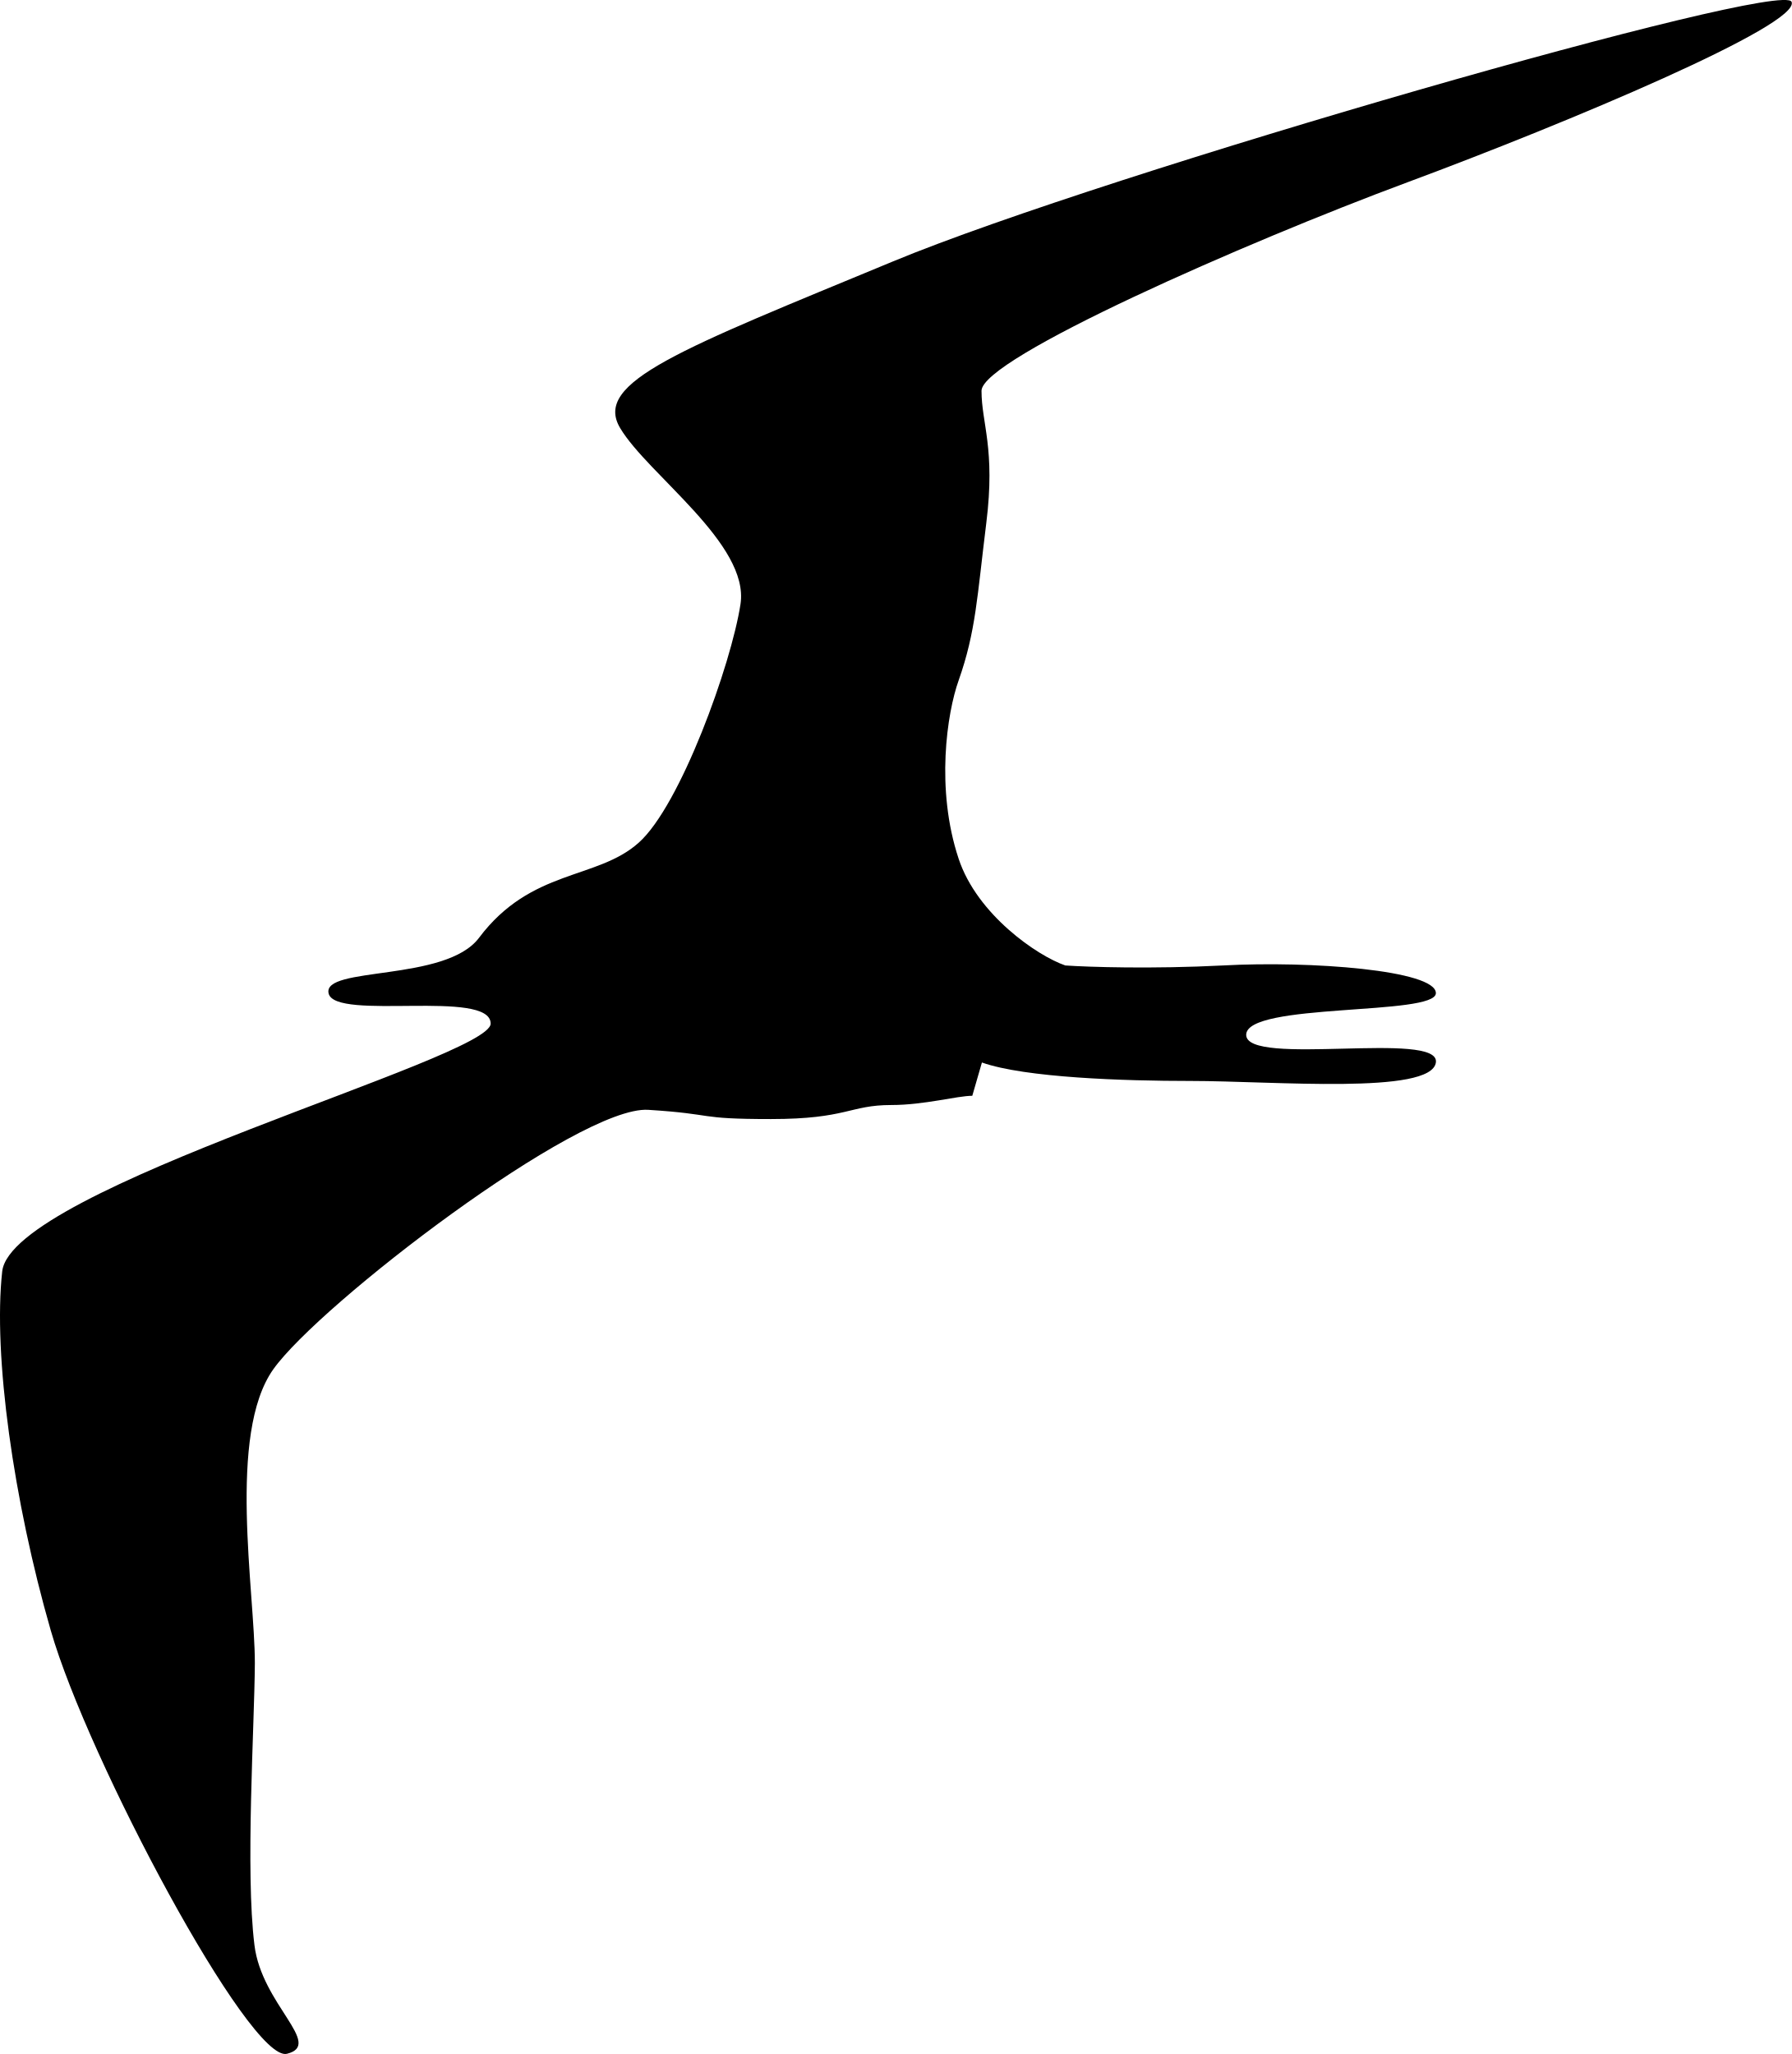
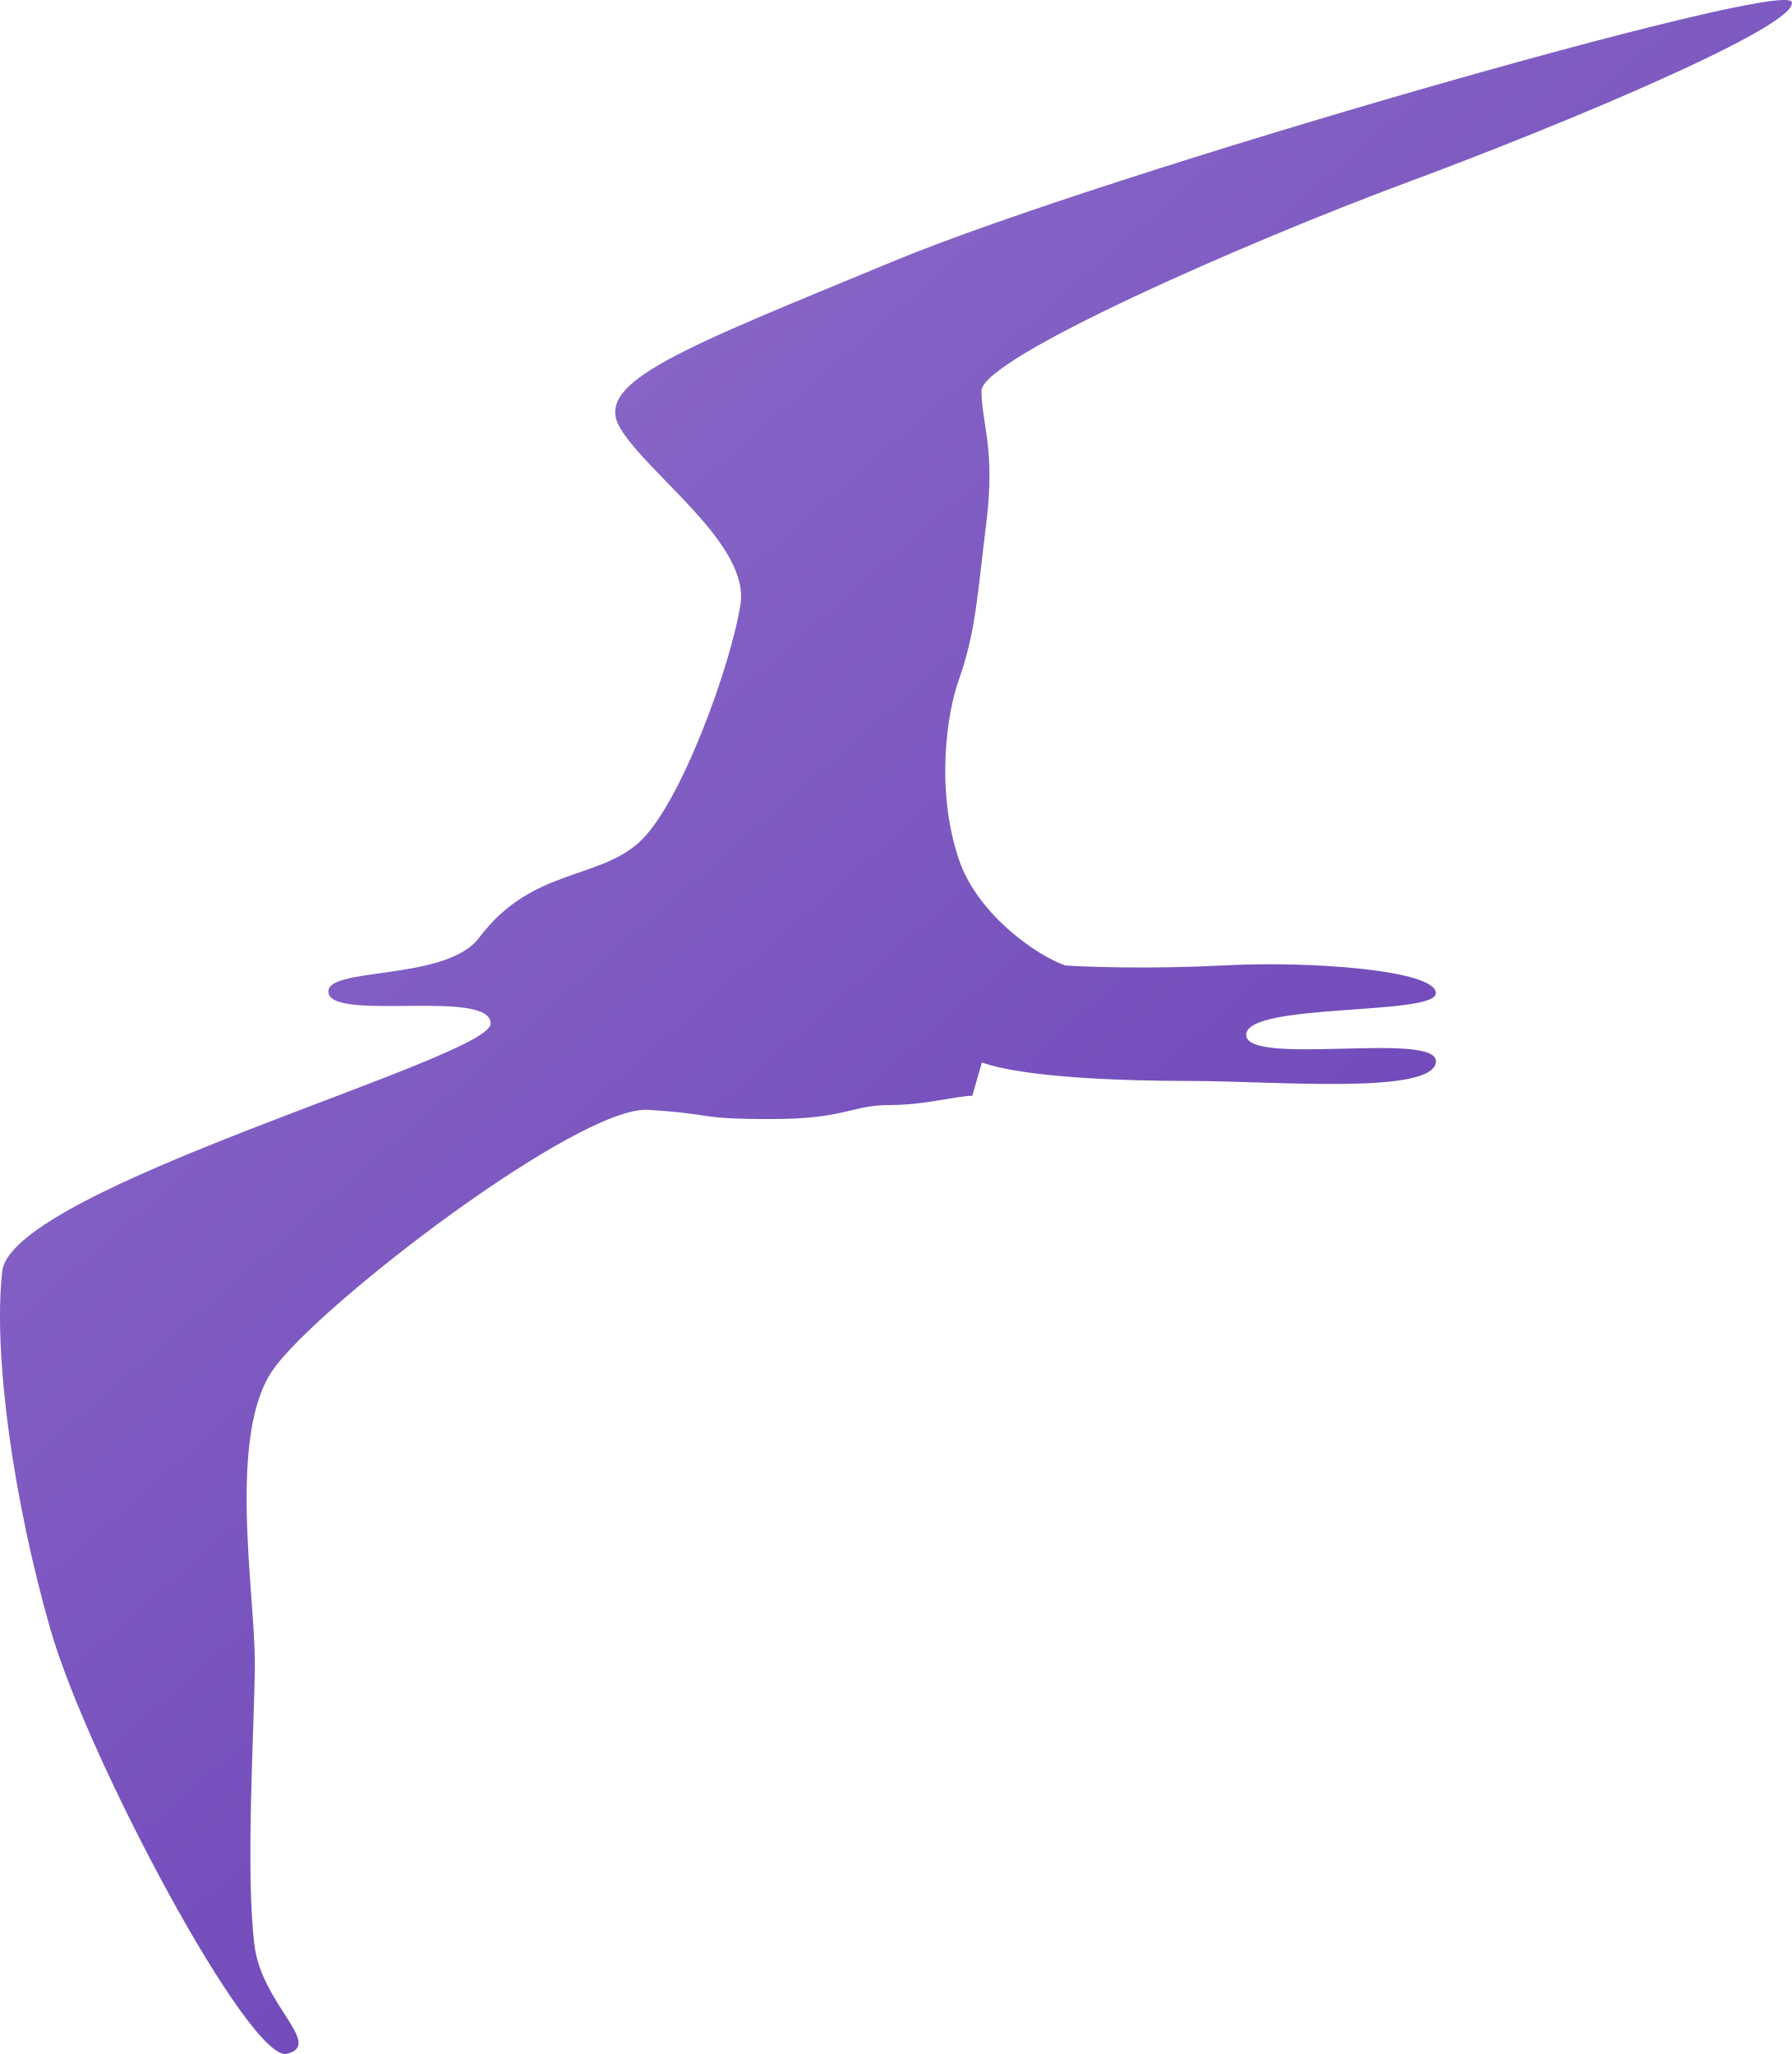
<svg xmlns="http://www.w3.org/2000/svg" xml:space="preserve" viewBox="32.55 -0.26 446.82 512.21">
-   <path d="M96 484.8c1.8 14.8 17.3 24.8 8.1 27.1s-49.6-73.3-58.9-105.6-14.4-68.7-12.1-89.5 121.8-53.1 121.8-61.8-38.7-.6-40.4-7.5 29.2-2.8 37.5-13.9c13-17.3 29.4-14.4 39.8-23.7 10.4-9.2 23.1-44.5 25.4-59.5s-23.1-32.3-30-43.9c-6.9-11.5 15-19.6 68.1-41.6S477-5.5 479.3.2s-55.4 30-95.8 45-106.2 43.9-106.2 52 3.5 14.4 1.2 32.9-2.6 27.1-6.9 39.3c-2.9 8.1-5.8 27.1 0 44.5 4.6 13.9 19.6 24.2 26.6 26.6 5.8.4 21.7.9 39.3 0 21.9-1.2 53.1 1.2 53.1 6.9s-47.3 2.3-47.3 10.4 48.5-1.2 47.3 6.9-40.4 4.6-61.2 4.6c-16.6 0-41.2-.8-52-4.6L275 273c-3.8 0-11.9 2.3-20.2 2.3-10.4 0-11 3.5-30 3.5s-13.3-1.2-30.6-2.3-82 48.5-93.5 64.7-4.6 55.4-4.6 73.3c-.1 16-2.4 51.8-.1 70.3" />
+   <linearGradient id="fr" x1="32.55" y1="-0.26" x2="479.37" y2="511.95" gradientUnits="userSpaceOnUse">
+     <stop offset="0" stop-color="#9575cd" />
+     <stop offset="1" stop-color="#5e35b1" />
+   </linearGradient>
+   <path fill="url(#fr)" d="M96 484.8c1.8 14.8 17.3 24.8 8.1 27.1s-49.6-73.3-58.9-105.6-14.4-68.7-12.1-89.5 121.8-53.1 121.8-61.8-38.7-.6-40.4-7.5 29.2-2.8 37.5-13.9c13-17.3 29.4-14.4 39.8-23.7 10.4-9.2 23.1-44.5 25.4-59.5s-23.1-32.3-30-43.9c-6.9-11.5 15-19.6 68.1-41.6S477-5.5 479.3.2s-55.4 30-95.8 45-106.2 43.9-106.2 52 3.5 14.4 1.2 32.9-2.6 27.1-6.9 39.3c-2.9 8.1-5.8 27.1 0 44.5 4.6 13.9 19.6 24.2 26.6 26.6 5.8.4 21.7.9 39.3 0 21.9-1.2 53.1 1.2 53.1 6.9s-47.3 2.3-47.3 10.4 48.5-1.2 47.3 6.9-40.4 4.6-61.2 4.6c-16.6 0-41.2-.8-52-4.6L275 273c-3.8 0-11.9 2.3-20.2 2.3-10.4 0-11 3.5-30 3.5s-13.3-1.2-30.6-2.3-82 48.5-93.5 64.7-4.6 55.4-4.6 73.3c-.1 16-2.4 51.8-.1 70.3" />
</svg>
